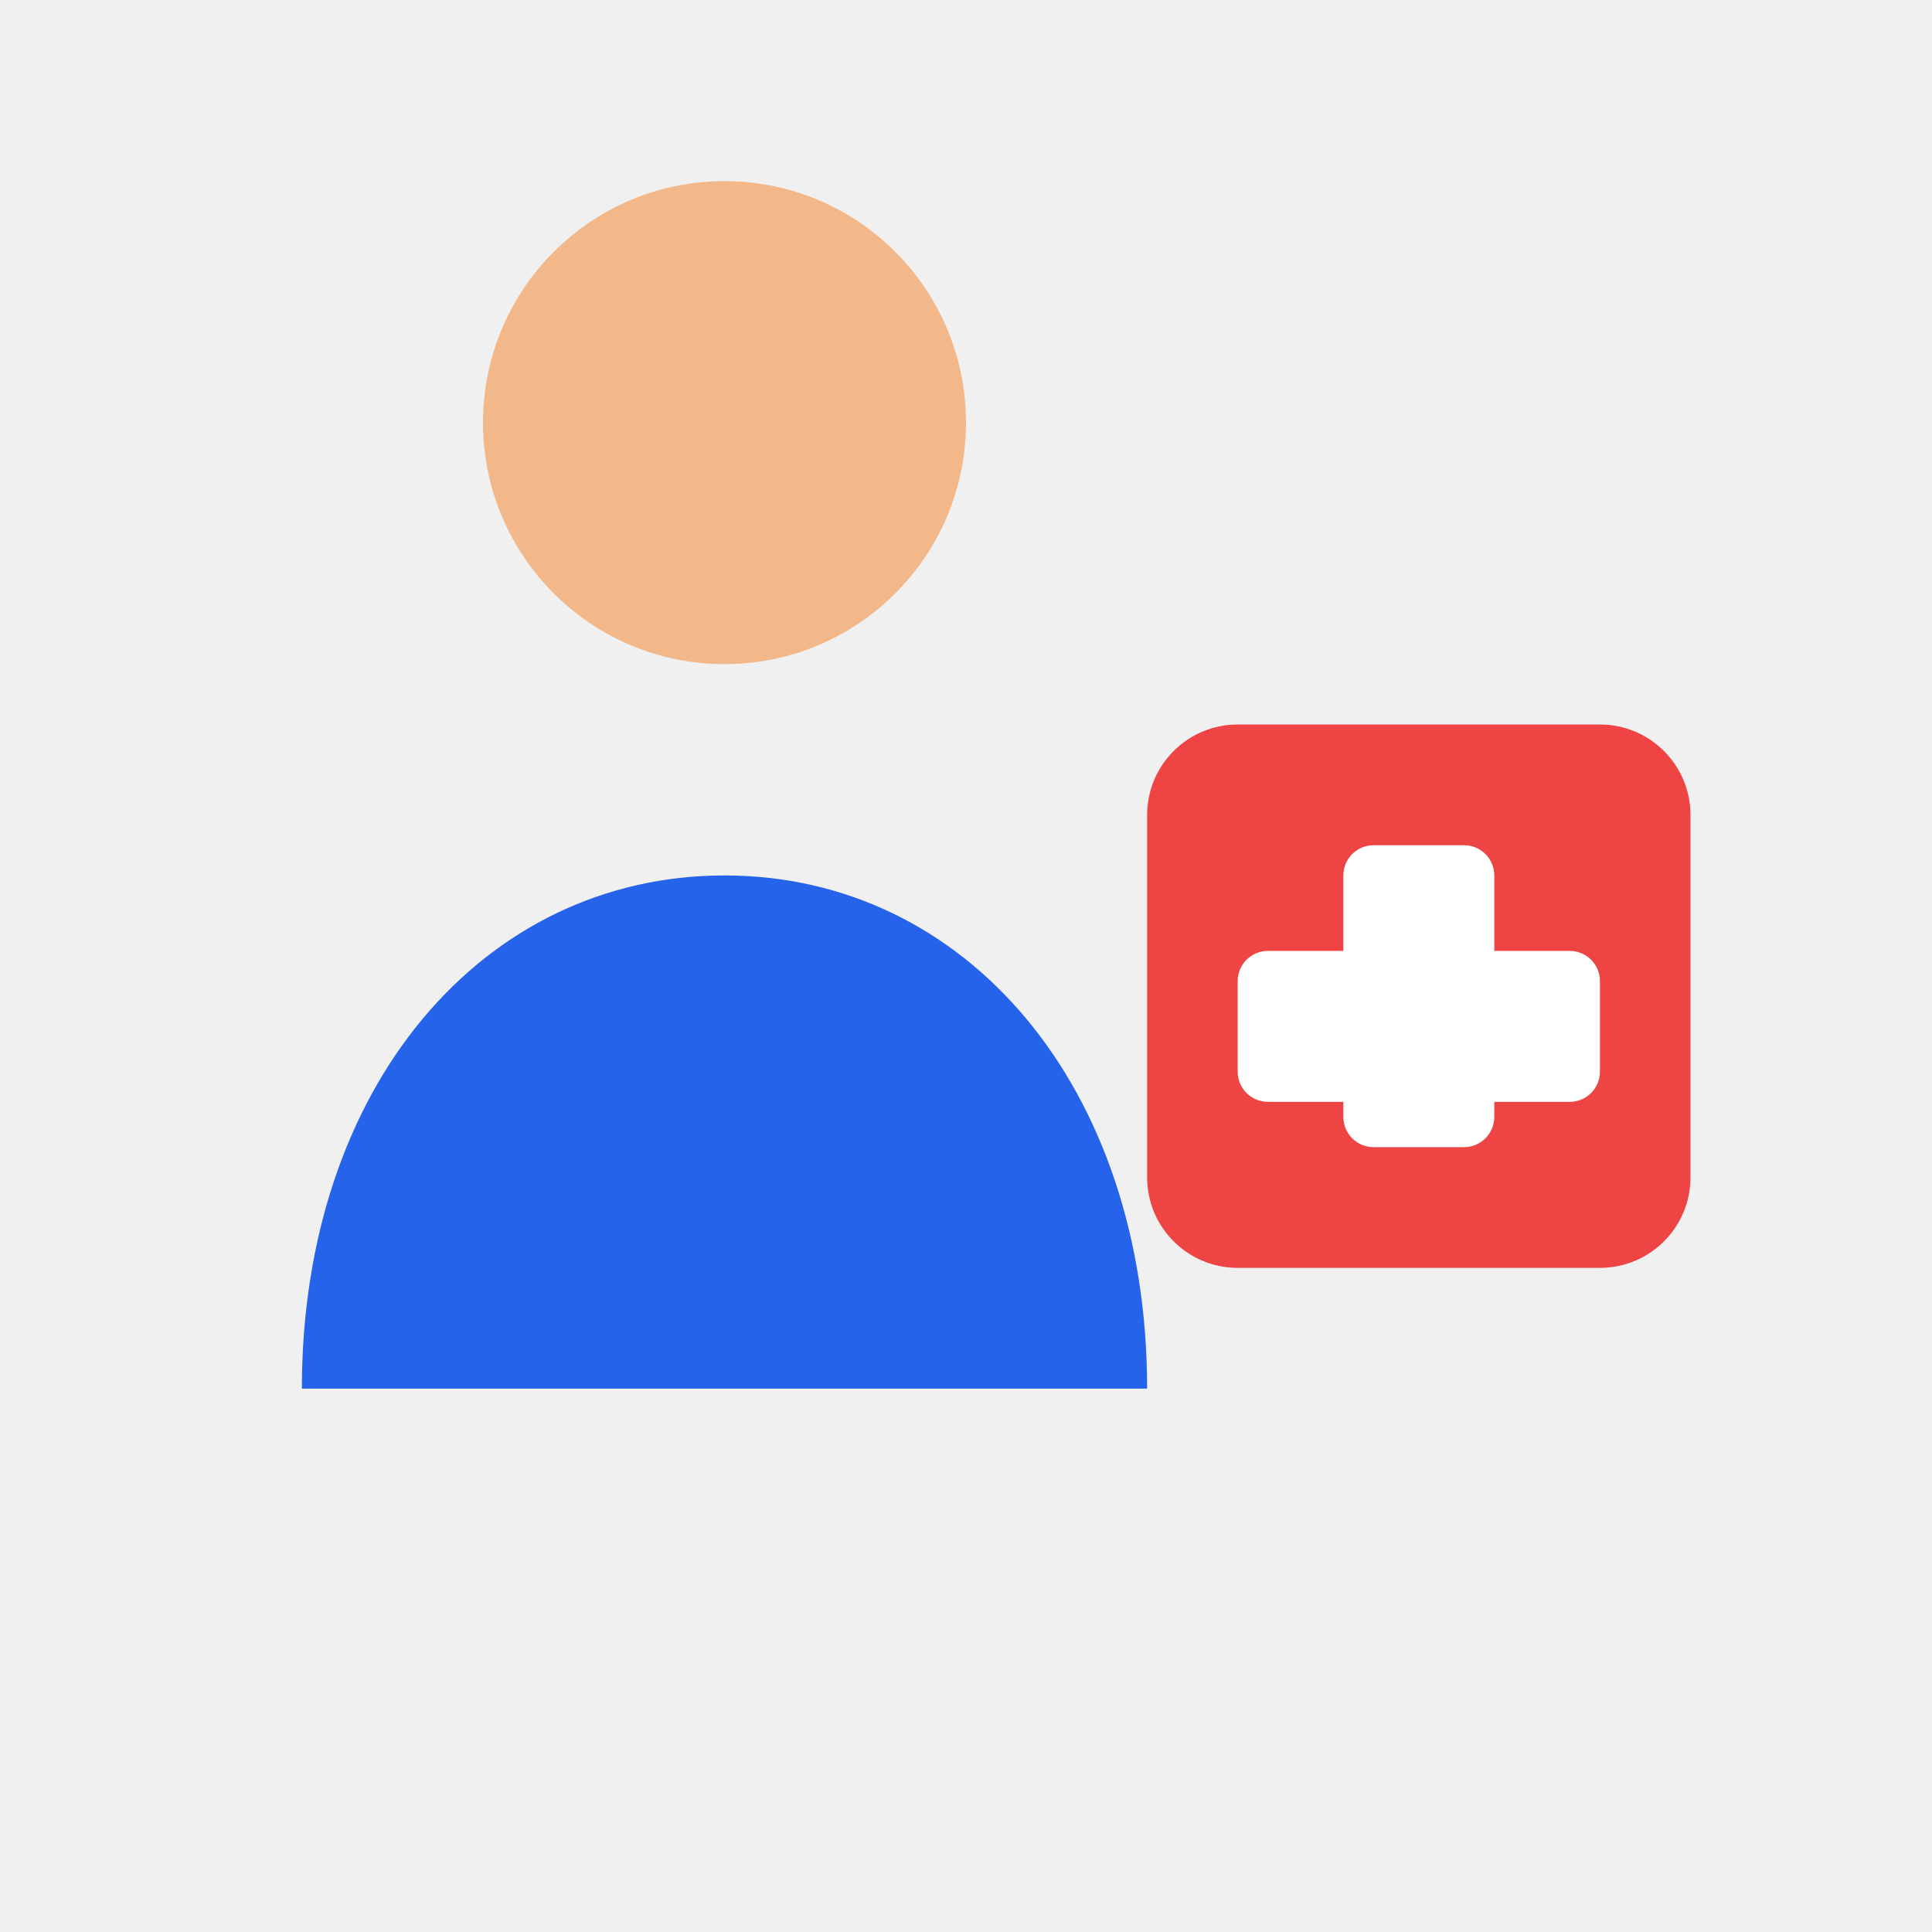
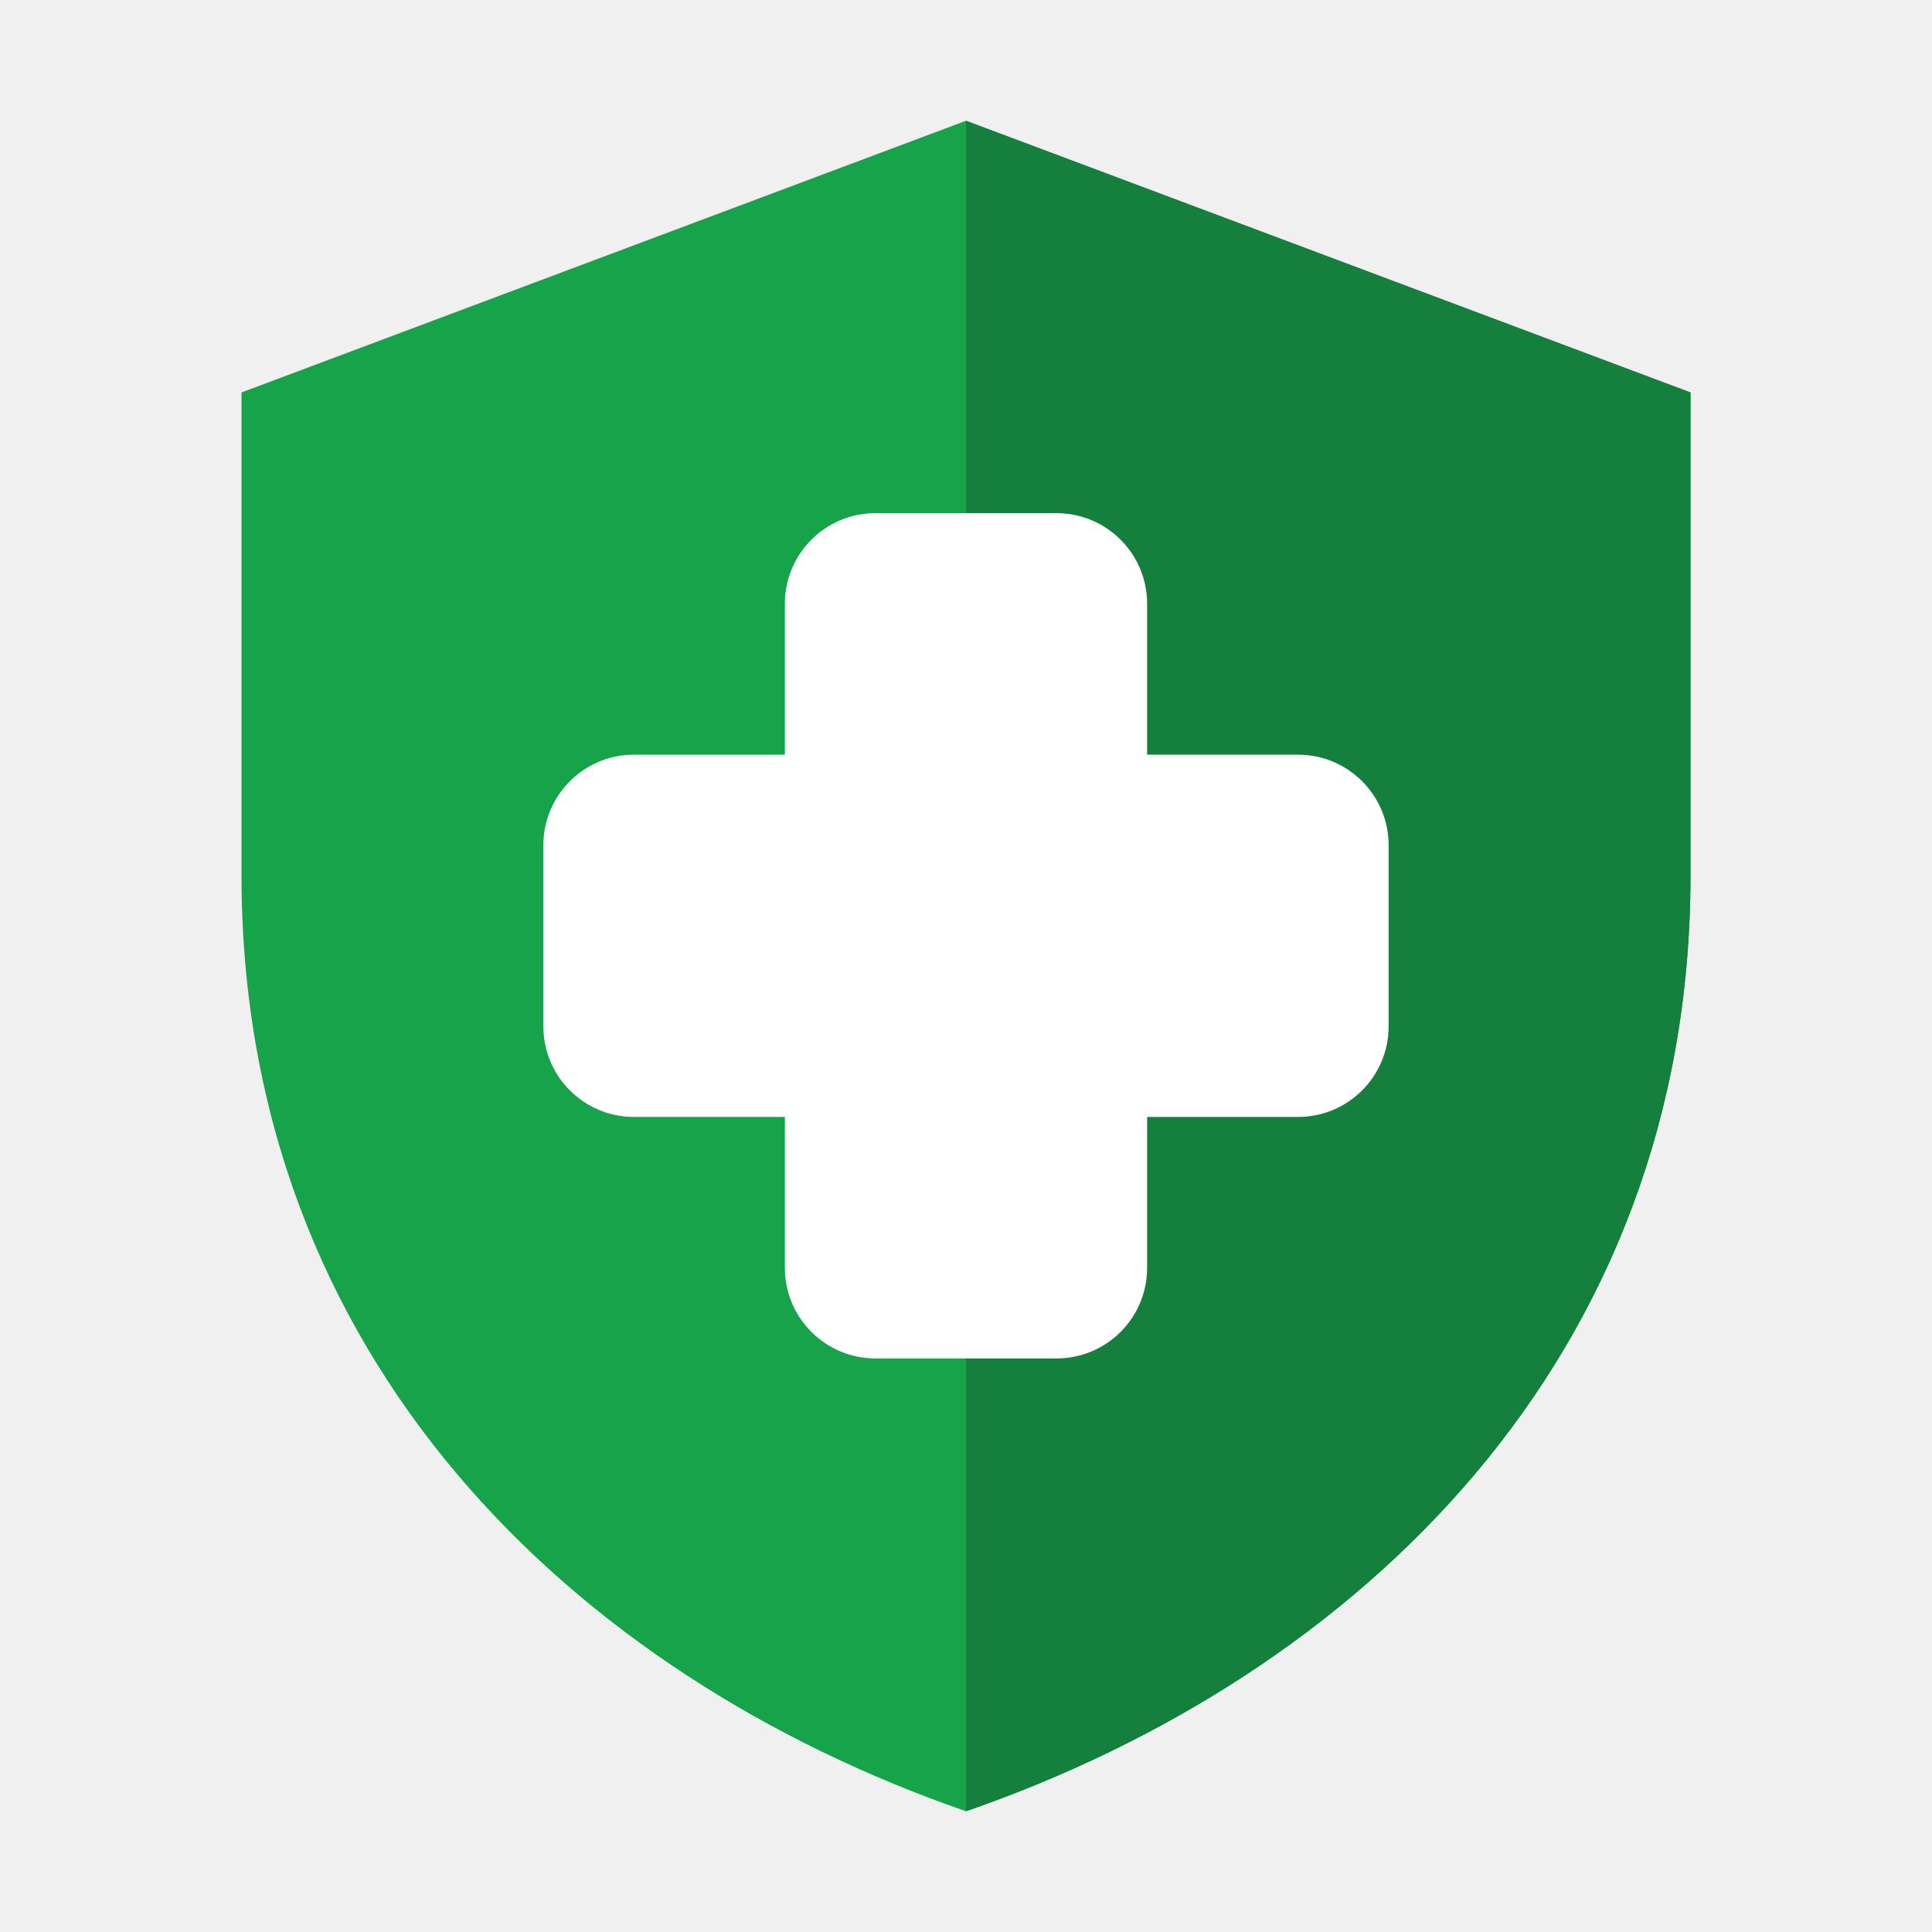
<svg xmlns="http://www.w3.org/2000/svg" viewBox="0 0 64 64" width="160" height="160">
-   <circle cx="24" cy="14" r="8" fill="#f3b88a" />
-   <path d="M10 46c0-10 6-17 14-17s14 7 14 17z" fill="#2563eb" />
-   <rect x="38" y="24" width="18" height="18" rx="3" fill="#ef4444" />
-   <rect x="44.5" y="28" width="5" height="10" rx="1" fill="#fff" />
-   <rect x="41" y="31.5" width="12" height="5" rx="1" fill="#fff" />
+   <path d="M32 4 56 13v16c0 16-11 26.5-24 31C19 55.5 8 45 8 29V13Z" fill="#16a34a" />
+   <path d="M32 4 56 13v16c0 16-11 26.5-24 31z" fill="#15803d" />
+   <rect x="26" y="17" width="12" height="28" rx="3" fill="#fff" />
+   <rect x="18" y="25" width="28" height="12" rx="3" fill="#fff" />
</svg>
